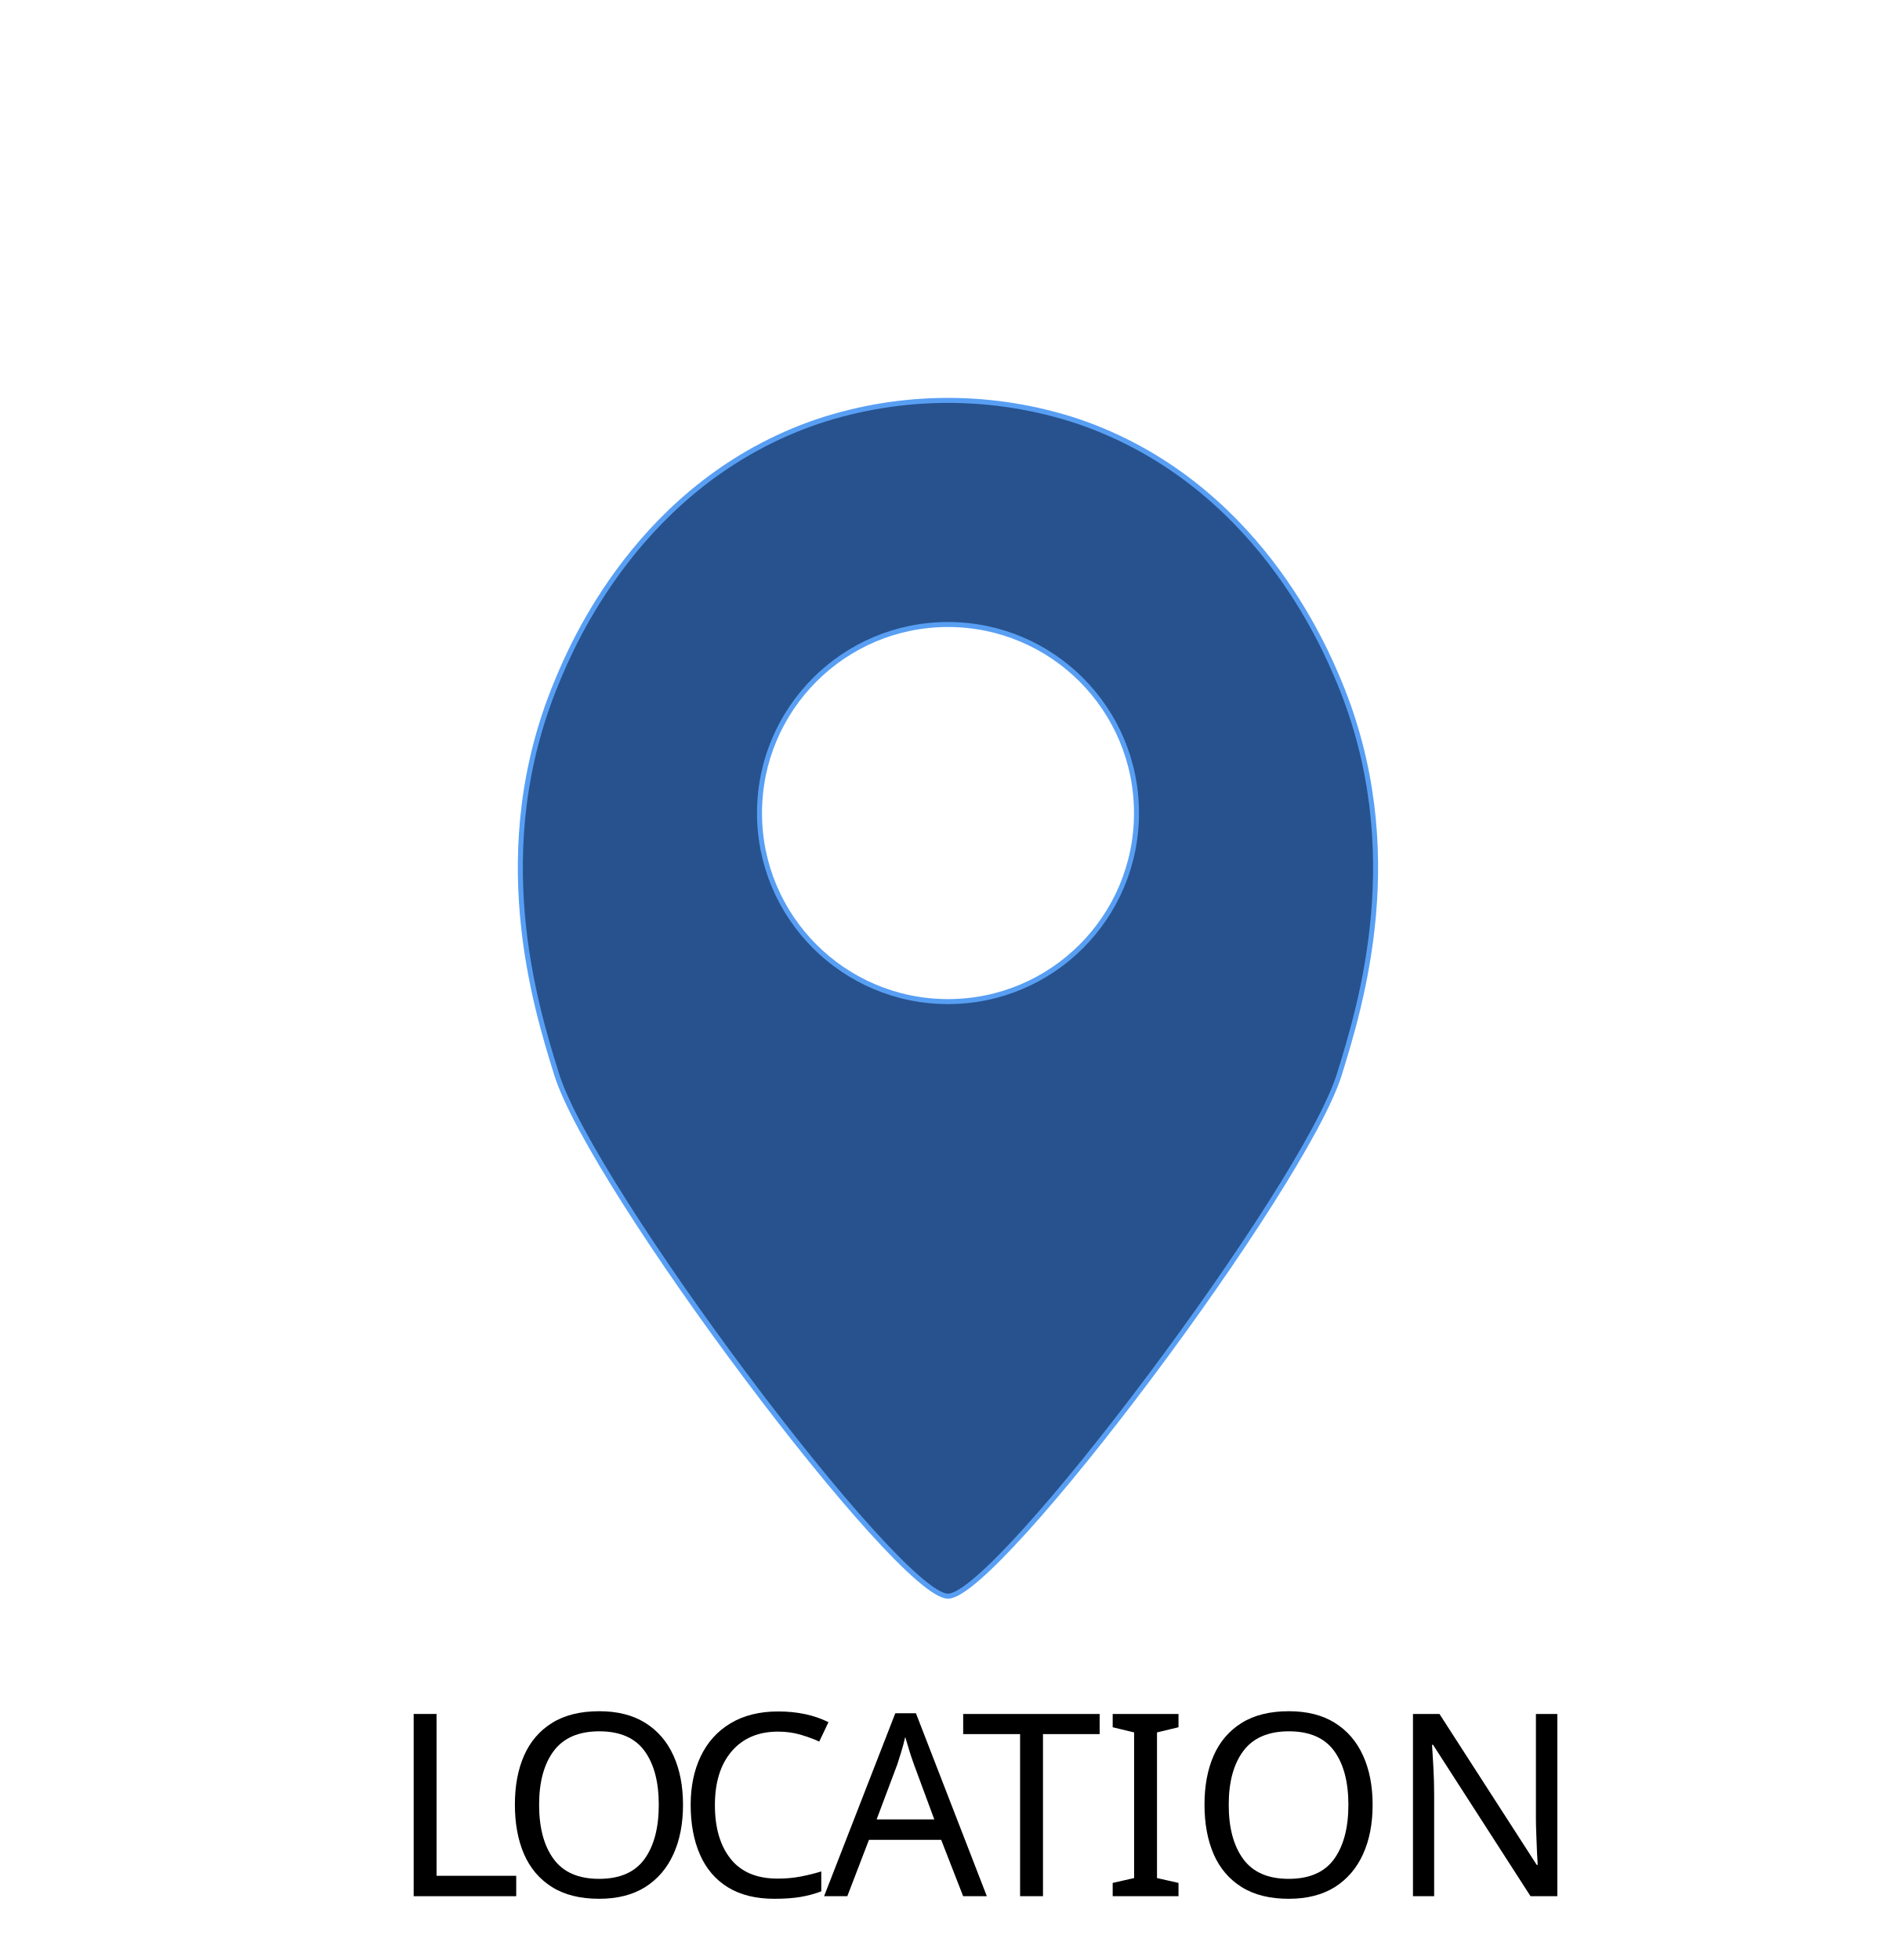
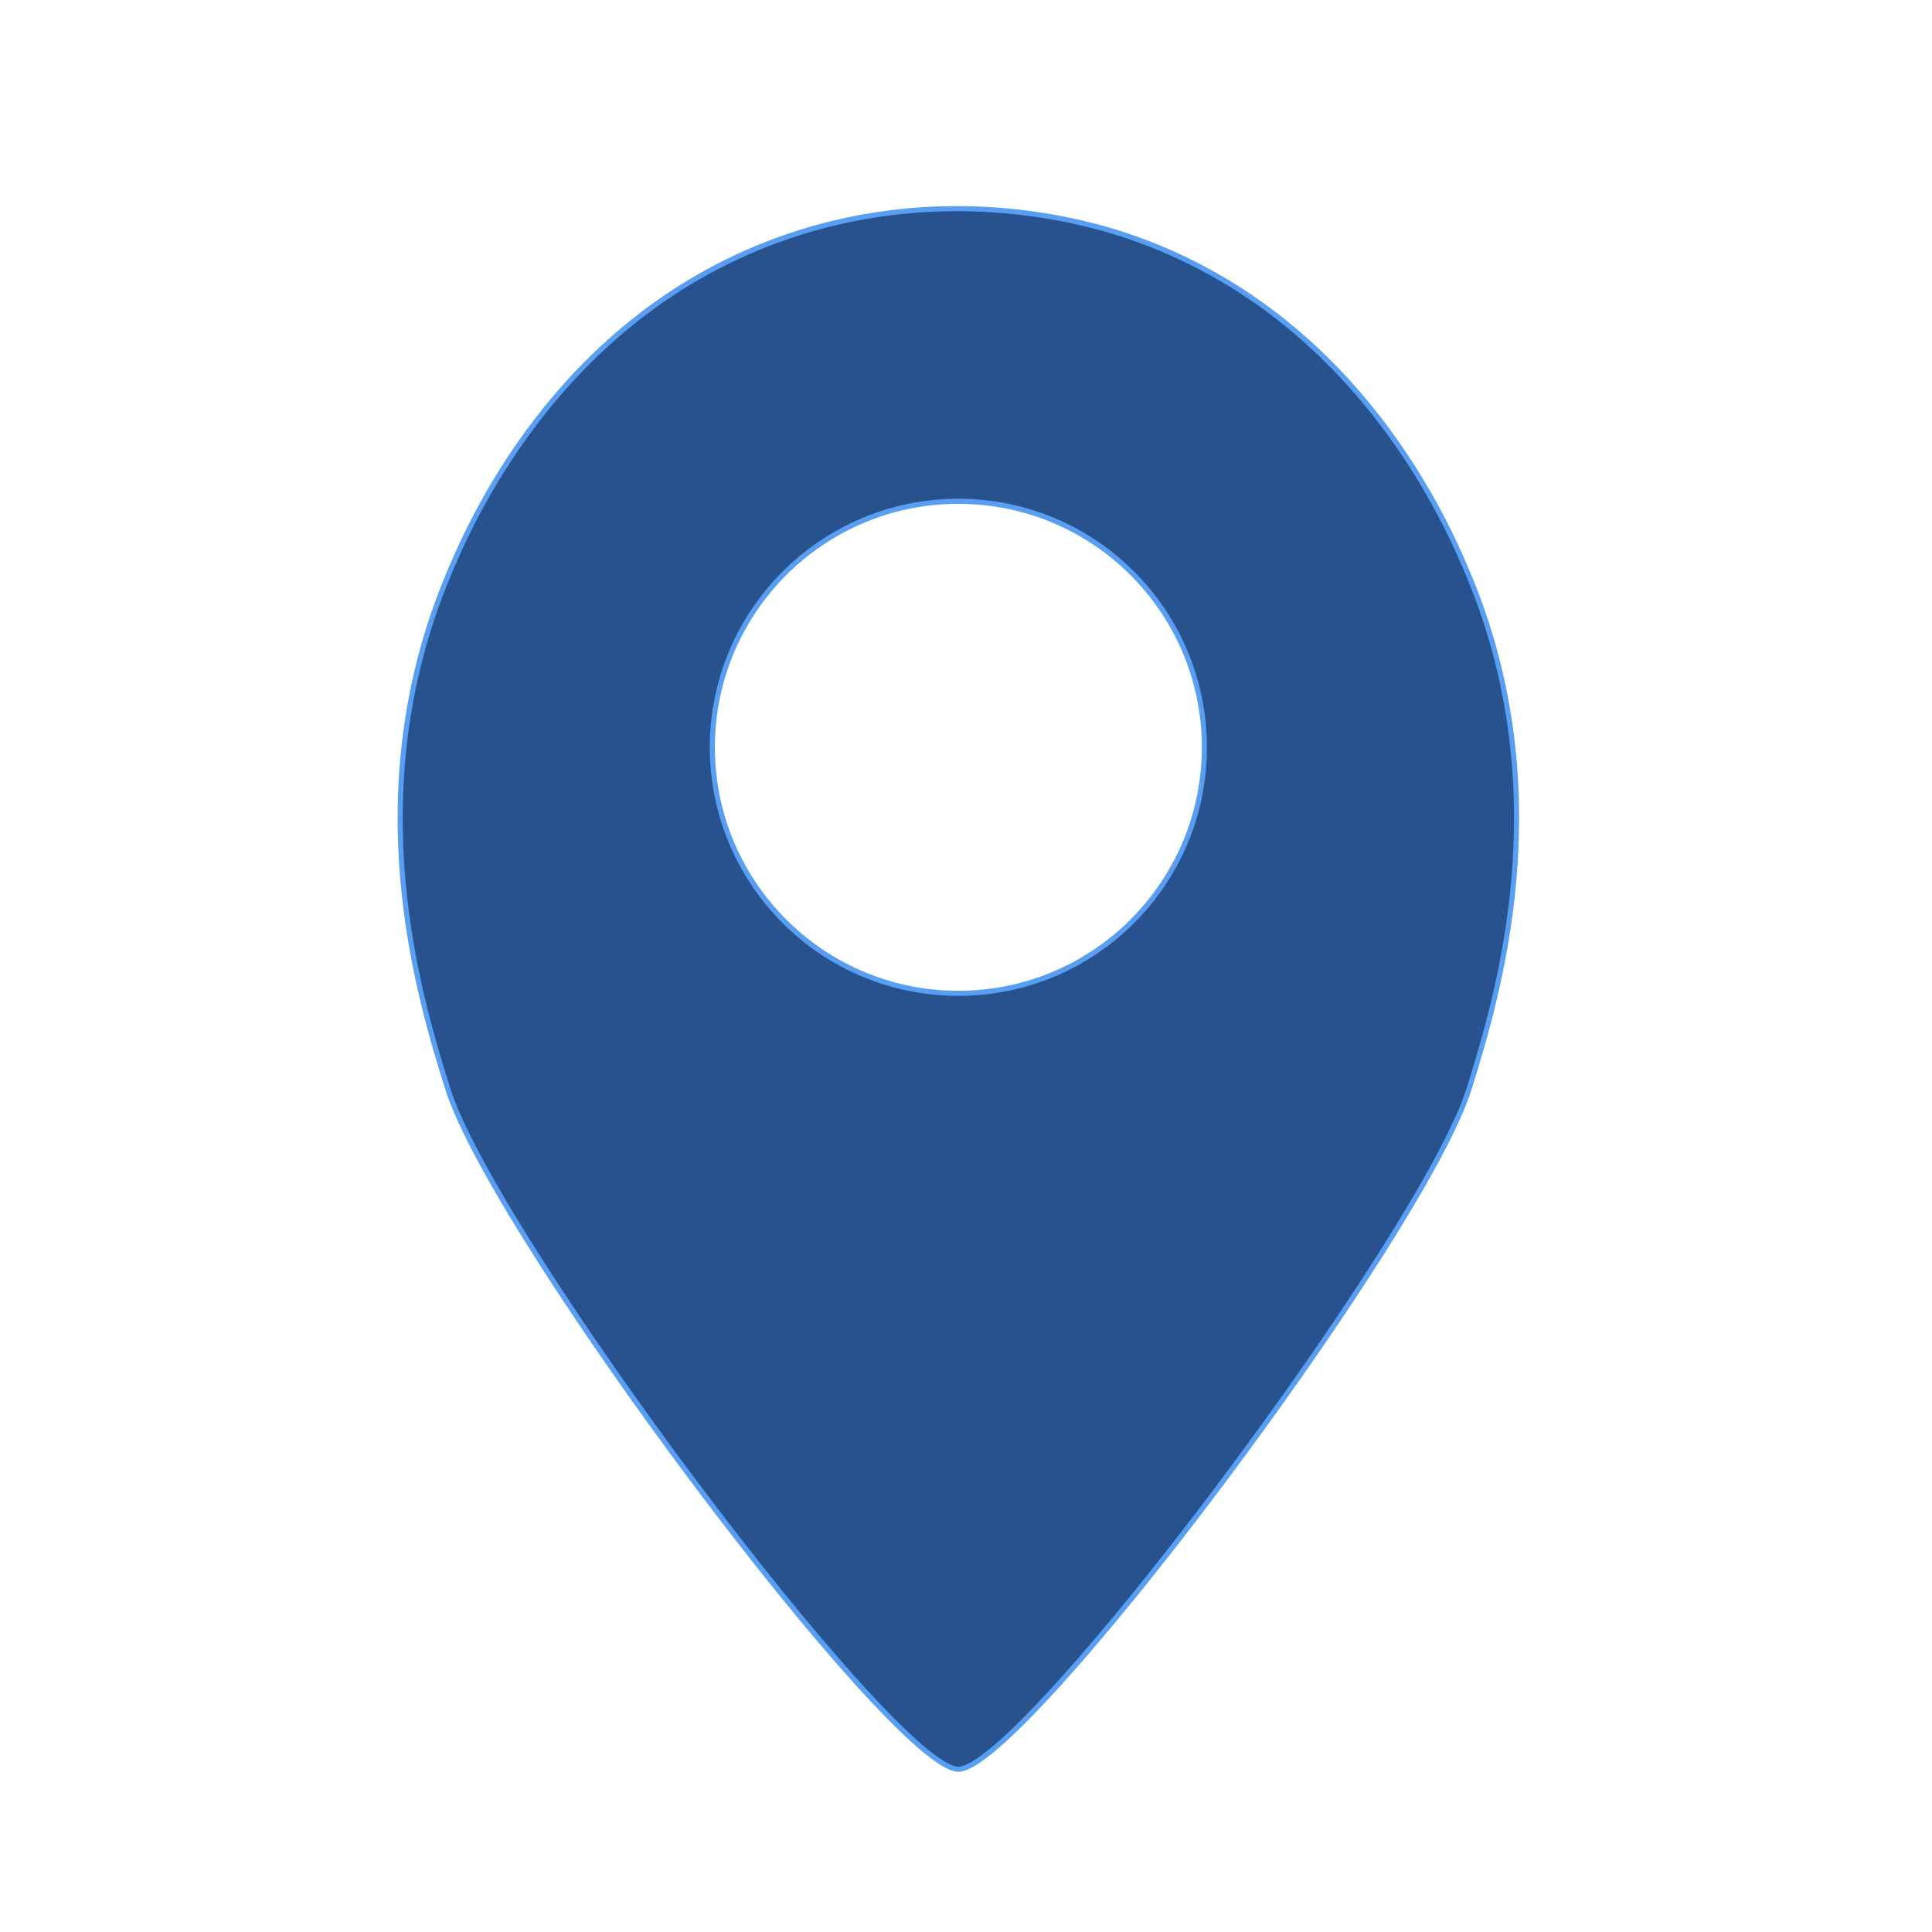
- <svg xmlns="http://www.w3.org/2000/svg" xmlns:xlink="http://www.w3.org/1999/xlink" viewBox="0 0 379 391.71">
+ <svg xmlns="http://www.w3.org/2000/svg" xmlns:xlink="http://www.w3.org/1999/xlink" viewBox="0 0 379 379">
  <defs>
-     <symbol id="Nuevo_símbolo_4" data-name="Nuevo símbolo 4" viewBox="0 0 379 391.71">
+     <symbol id="Nuevo_símbolo_4" data-name="Nuevo símbolo 4" viewBox="0 0 379 379">
      <rect x="0.5" y="0.5" width="378" height="378" style="fill:#92ceff;stroke:#589ff4;stroke-miterlimit:10;opacity:0" />
-       <path d="M267.76,136.41c-3-7.16-16.63-40-52.17-52.17a82.66,82.66,0,0,0-52.16,0c-35.56,12.12-49.22,45-52.17,52.17-13.88,33.45-4.32,64.37,0,78.25C118.27,237.3,179.6,319,189.51,319s71.24-81.7,78.25-104.34C272.05,200.78,281.62,169.86,267.76,136.41Zm-78.25,63.76a37.68,37.68,0,1,1,37.68-37.67A37.67,37.67,0,0,1,189.51,200.17Z" style="fill:#27528d;stroke:#589ff4;stroke-miterlimit:10" />
-       <text transform="translate(77.74 378.96)" style="font-size:51px;font-family:MyriadPro-Regular, Myriad Pro">
-         <tspan style="letter-spacing:-0.039em">L</tspan>
-         <tspan x="22.08" y="0">O</tspan>
-         <tspan x="57.22" y="0" style="letter-spacing:0.004em">C</tspan>
-         <tspan x="87" y="0" style="letter-spacing:-0.077em">A</tspan>
-         <tspan x="114.29" y="0">TION</tspan>
-       </text>
+       <path d="M288.25,113.19c-3.83-9.17-21.31-51.3-66.83-66.82-6.75-2.3-34.59-11-66.82,0-45.55,15.52-63,57.65-66.82,66.82C70,156,82.25,195.64,87.78,213.42c9,29,87.54,133.65,100.23,133.65s91.25-104.65,100.24-133.65C293.74,195.64,306,156,288.25,113.19ZM188,194.86a48.26,48.26,0,1,1,48.26-48.26A48.26,48.26,0,0,1,188,194.86Z" style="fill:#27528d;stroke:#589ff4;stroke-miterlimit:10" />
    </symbol>
  </defs>
  <g id="Capa_2" data-name="Capa 2">
    <g id="Capa_1-2" data-name="Capa 1">
-       <use id="Nuevo_símbolo_4-3" data-name="Nuevo símbolo 4" width="379" height="391.71" xlink:href="#Nuevo_símbolo_4" />
+       <use id="Nuevo_símbolo_4-3" data-name="Nuevo símbolo 4" width="379" height="379" xlink:href="#Nuevo_símbolo_4" />
    </g>
  </g>
</svg>
